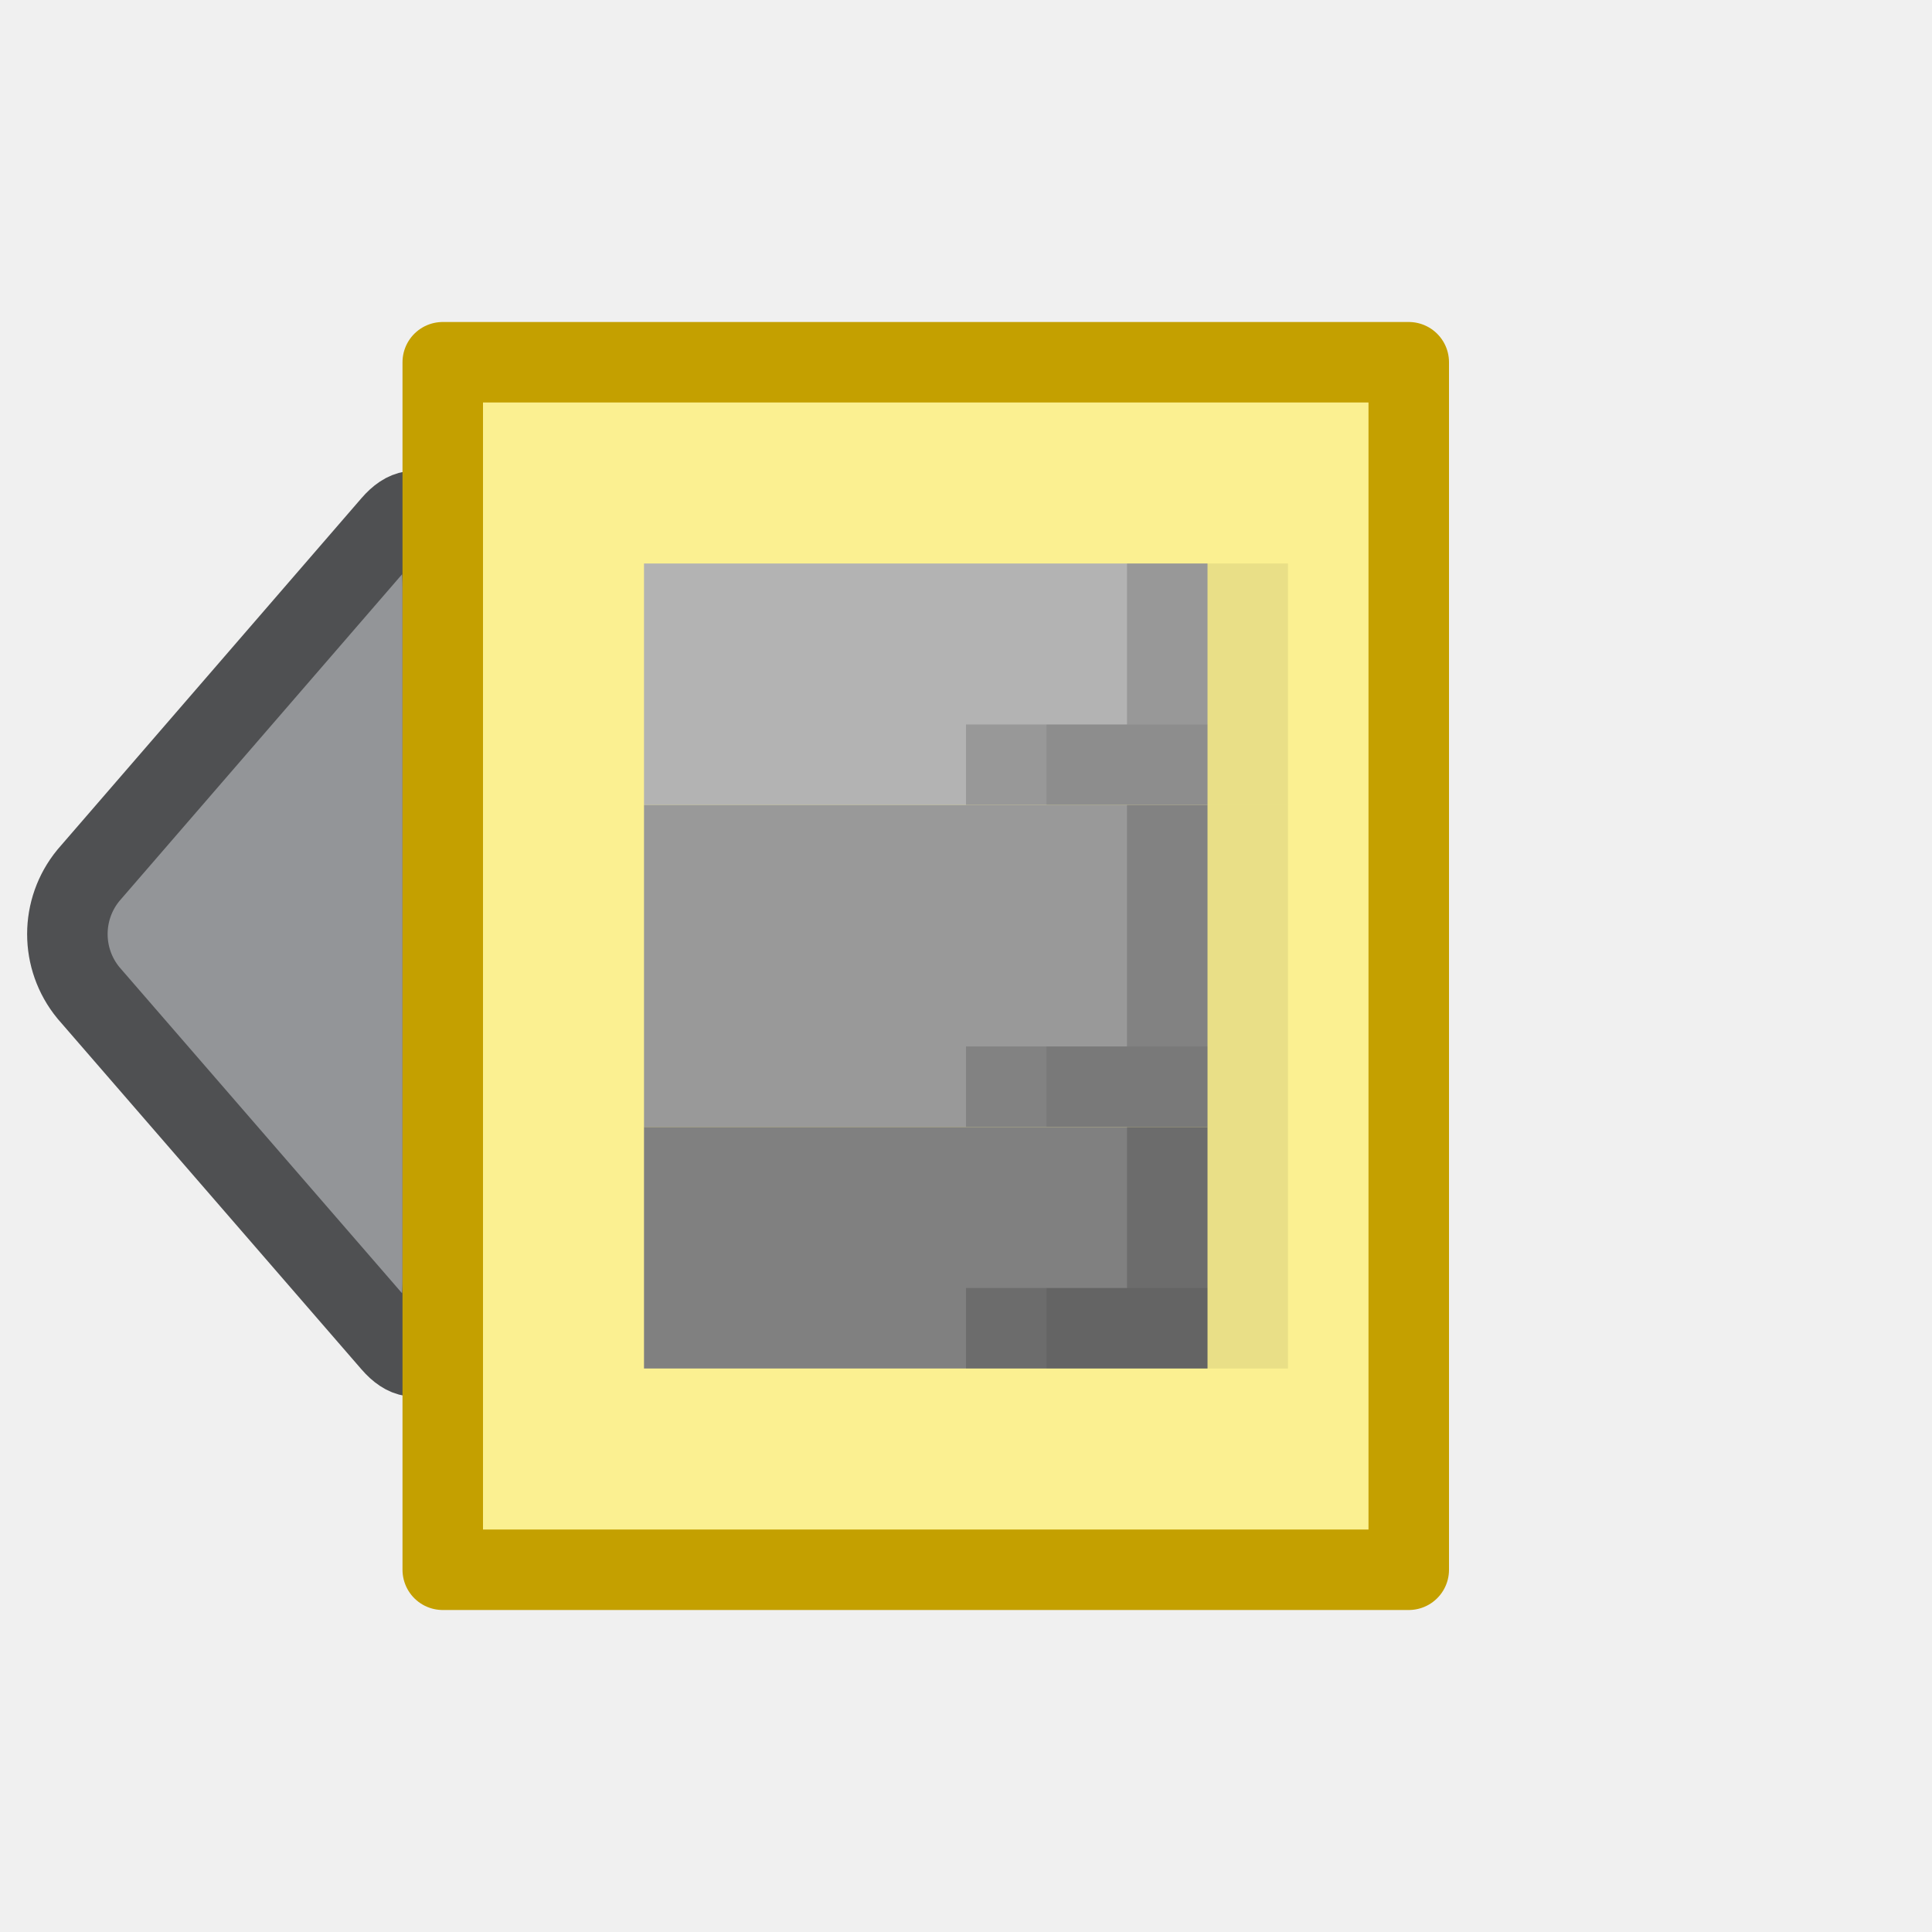
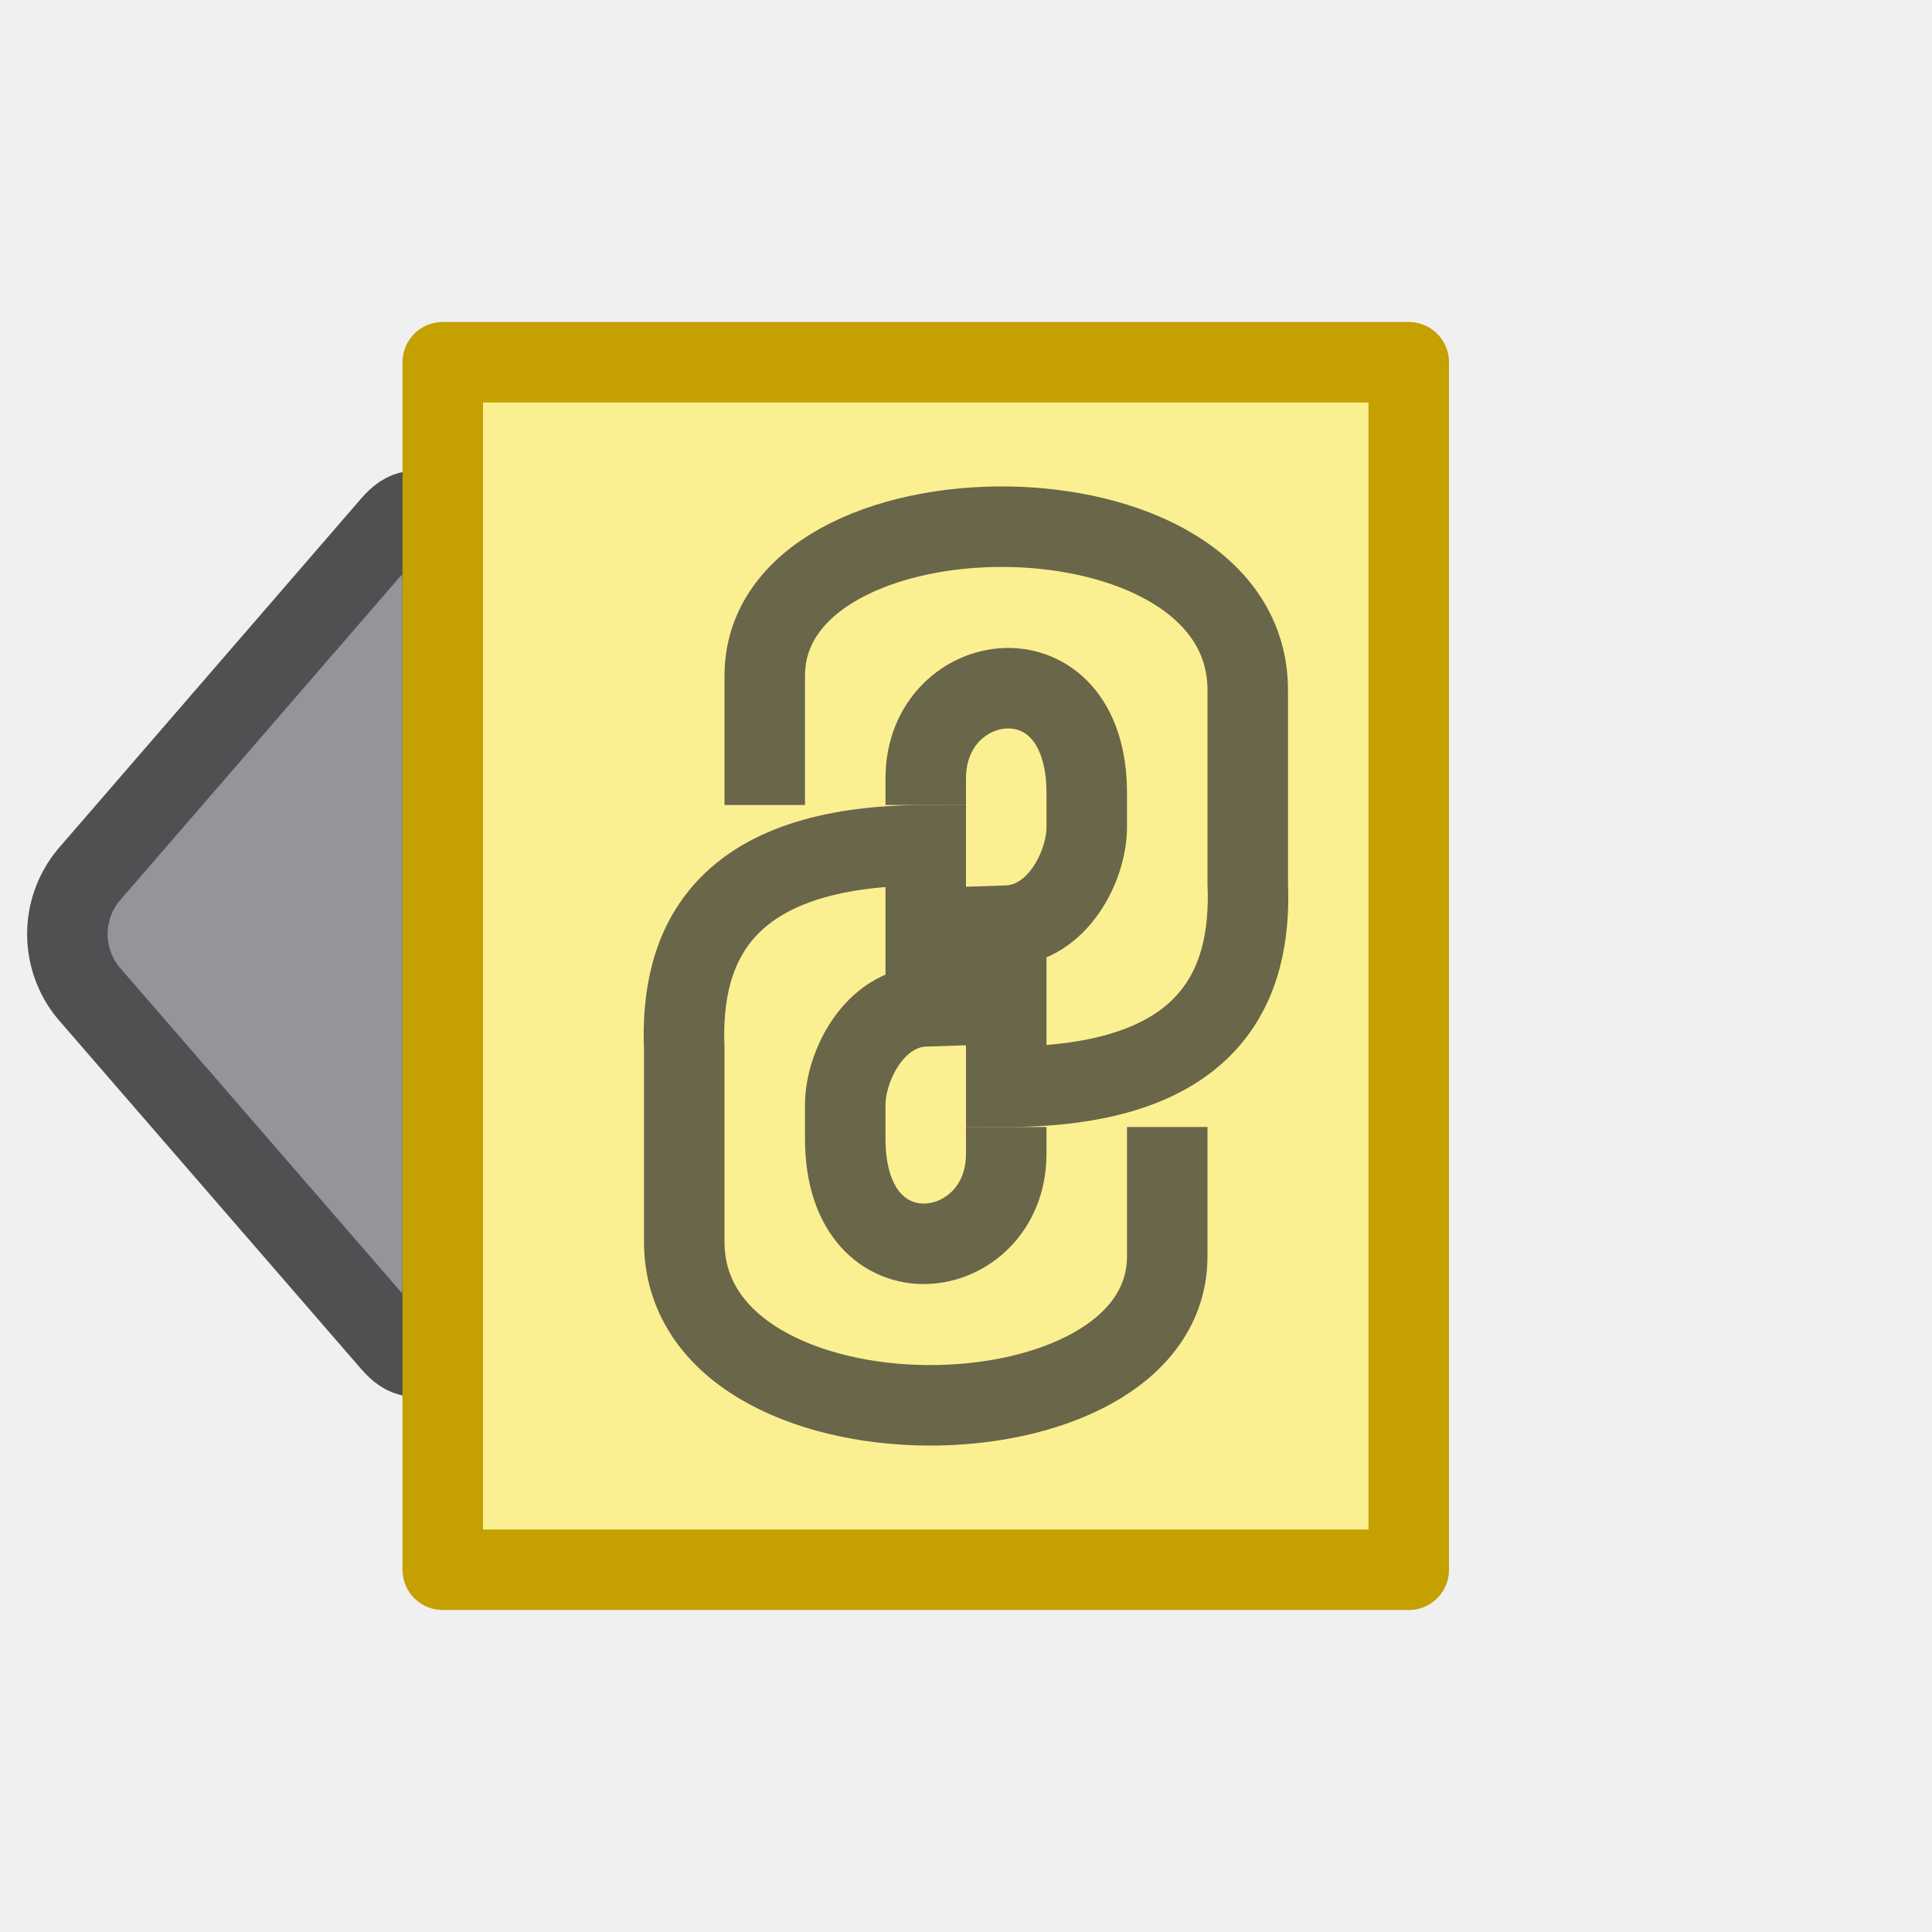
<svg xmlns="http://www.w3.org/2000/svg" height="24" viewBox="4 4 24 24" width="24">
  <path d="M9.5 19.892c0 .836-.284 1.193-.631.792l-3.771-4.351a1.15 1.15 0 0 1 0-1.459l3.771-4.359c.347-.402.631-.045.631.792z" fill="#939598" stroke="#4f5052" />
  <path d="M9.341 8.199v15.156h12.514V8.199z" fill="#fff" />
  <path d="M9.5 8.5v15h12v-15z" fill="#fbf091" stroke="#c4a000" stroke-linecap="round" stroke-linejoin="round" />
-   <path d="M12 11h7v3h-7z" fill="#b3b3b3" />
-   <path d="M18 11v2h-2v1h3v-3z" opacity=".156" />
-   <path d="M19 11v2h-2v1h3v-3z" opacity=".074" />
-   <path d="M12 14h7v4h-7z" fill="#999" />
-   <path d="M18 14v3h-2v1h3v-4z" opacity=".156" />
-   <path d="M19 14v3h-2v1h3v-4z" opacity=".074" />
-   <path d="M12 18h7v3h-7z" fill="gray" />
-   <path d="M18 18v2h-2v1h3v-3z" opacity=".156" />
-   <path d="M19 18v2h-2v1h3v-3z" opacity=".074" />
+   <path d="M18.5 18v1.605c0 2.474-6 2.525-6-.18v-2.397c-.054-1.277.458-2.528 3-2.528v2c-.645.02-.995.748-1 1.212v.436c0 1.852 2 1.56 2 .185V18" fill="none" stroke="#2c2c2c" stroke-opacity=".706" />
+   <path d="M13.5 14v-1.605c0-2.474 6-2.525 6 .18v2.397c.054 1.277-.458 2.528-3 2.528v-2c.645-.02.995-.748 1-1.212v-.436c0-1.852-2-1.56-2-.185V14" fill="none" stroke="#2c2c2c" stroke-opacity=".706" />
</svg>
